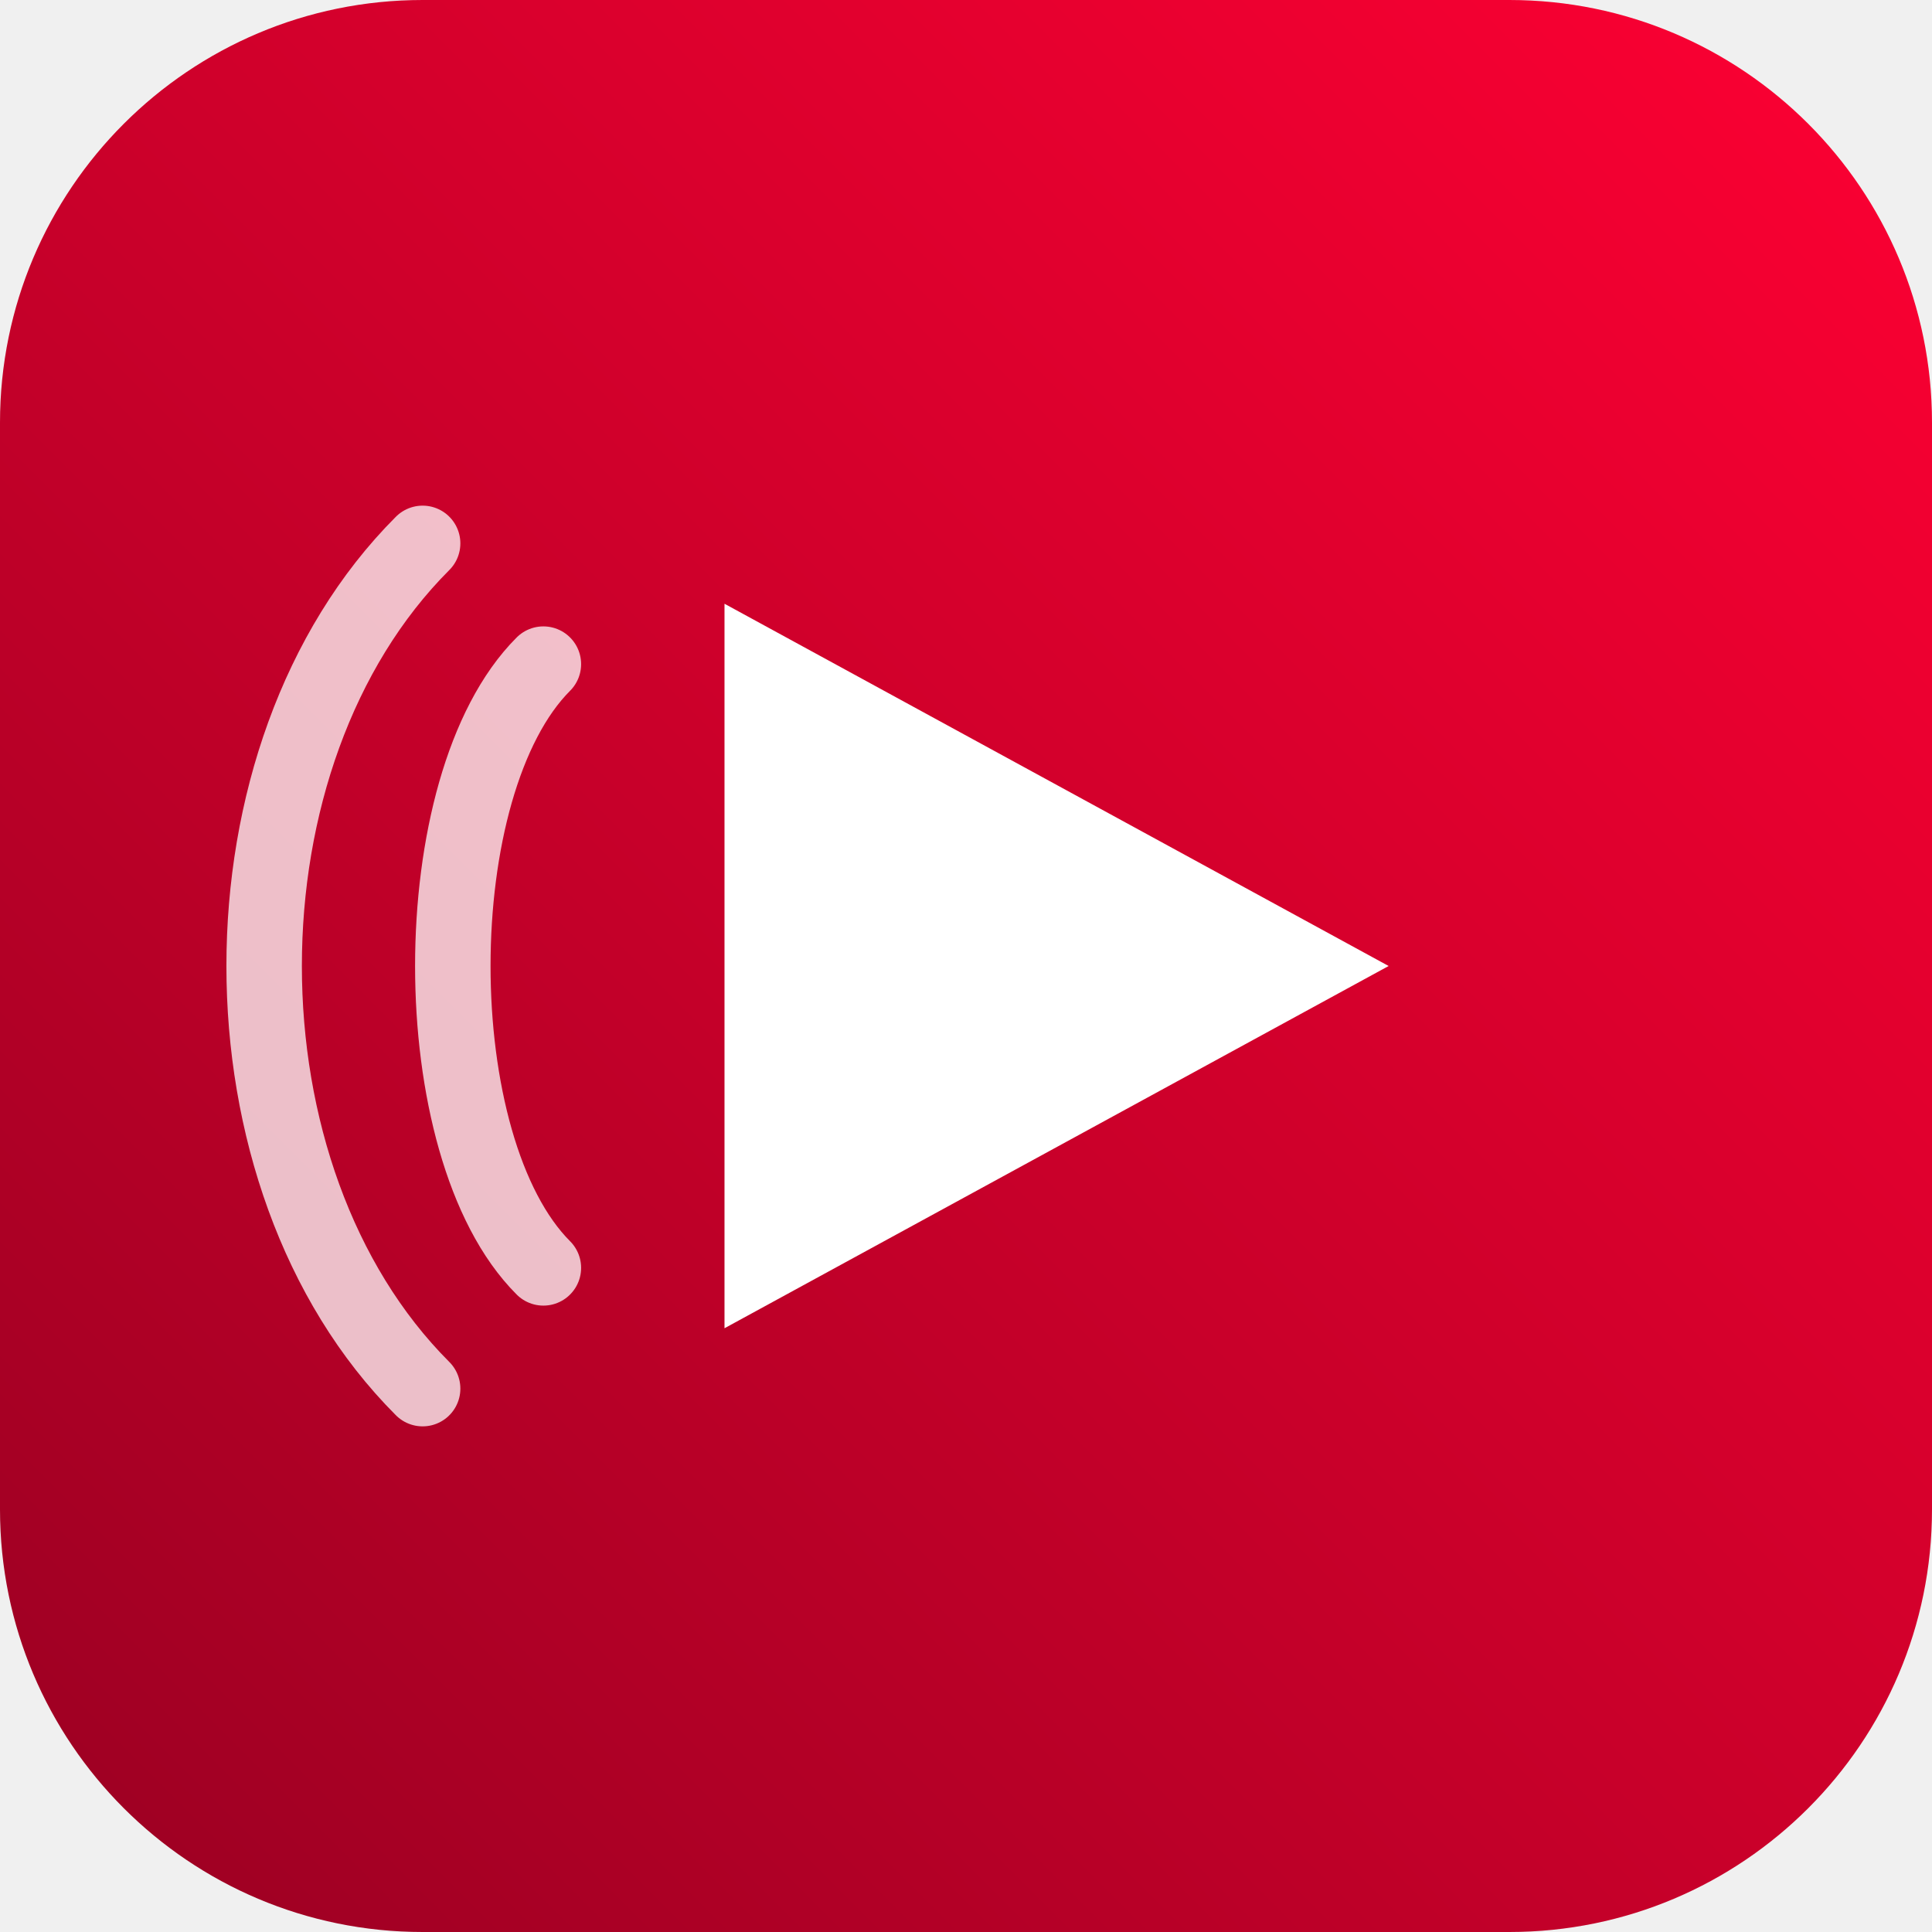
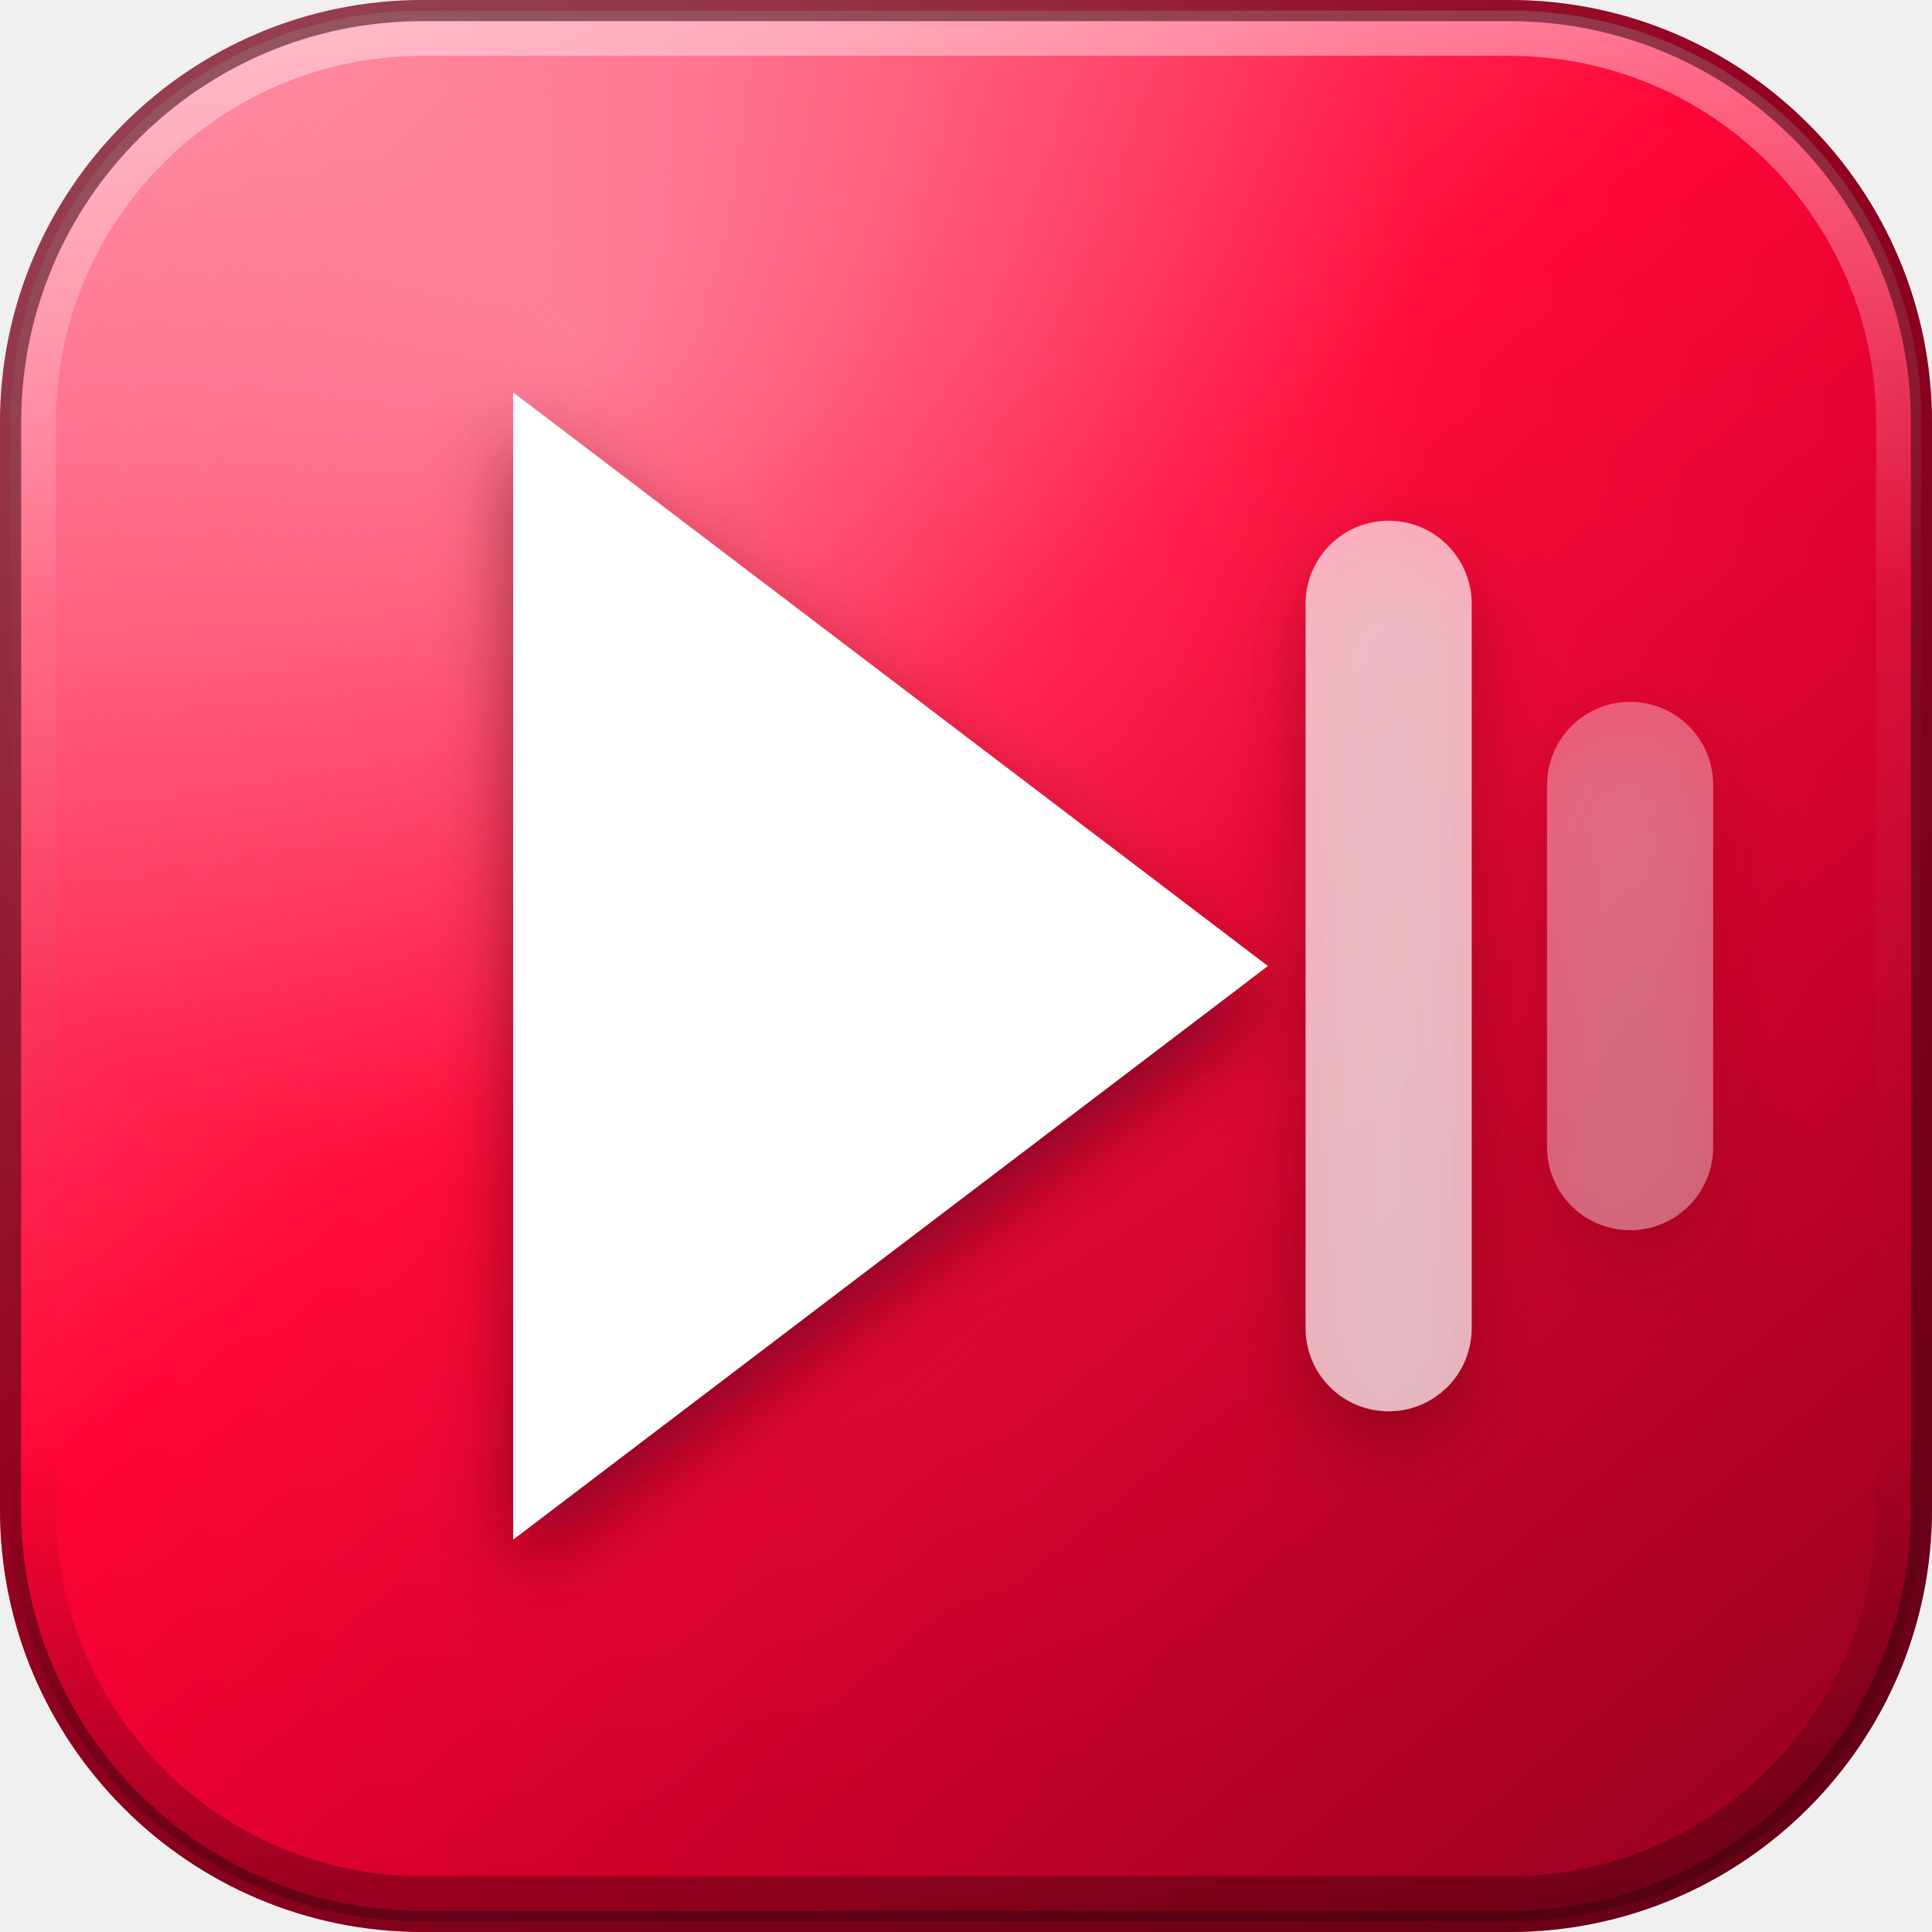
- <svg xmlns="http://www.w3.org/2000/svg" viewBox="0 0 128 128" role="img" aria-label="Echo">
+ <svg xmlns="http://www.w3.org/2000/svg" width="128" height="128" viewBox="0 0 128 128" role="img" aria-label="Echo">
  <defs>
-     <linearGradient id="bg" x1="100%" y1="0%" x2="0%" y2="100%">
-       <stop offset="0%" stop-color="#ff0033" />
-       <stop offset="100%" stop-color="#990022" />
+     <linearGradient id="i-g" x1="0.08" y1="0" x2="0.92" y2="1">
+       <stop offset="0" stop-color="#ff7992" />
+       <stop offset="0.42" stop-color="#ff0033" />
+       <stop offset="1" stop-color="#940120" />
    </linearGradient>
+     <linearGradient id="i-bevel" x1="0" y1="0" x2="0" y2="1">
+       <stop offset="0" stop-color="#ffffff" stop-opacity="0.42" />
+       <stop offset="0.3" stop-color="#ffffff" stop-opacity="0.06" />
+       <stop offset="0.75" stop-color="#000000" stop-opacity="0" />
+       <stop offset="1" stop-color="#000000" stop-opacity="0.3" />
+     </linearGradient>
+     <radialGradient id="i-sheen" cx="0.3" cy="0.18" r="0.8">
+       <stop offset="0" stop-color="#ffffff" stop-opacity="0.34" />
+       <stop offset="0.55" stop-color="#ffffff" stop-opacity="0.04" />
+       <stop offset="1" stop-color="#ffffff" stop-opacity="0" />
+     </radialGradient>
+     <filter id="i-gs" x="-20%" y="-20%" width="140%" height="140%" color-interpolation-filters="sRGB">
+       <feDropShadow dx="0" dy="2.5" stdDeviation="2.5" flood-color="#3d0210" flood-opacity="0.55" />
+     </filter>
  </defs>
-   <rect width="128" height="128" rx="28" fill="url(#bg)" />
-   <polygon points="48,40 92,64 48,88" fill="#fff" />
-   <path d="M36 44c-8 8-8 32 0 40M28 36c-14 14-14 42 0 56" fill="none" stroke="#fff" stroke-width="5" stroke-linecap="round" opacity="0.75" />
+   <path d="M28 0 H100 A28 28 0 0 1 128 28 V100 A28 28 0 0 1 100 128 H28 A28 28 0 0 1 0 100 V28 A28 28 0 0 1 28 0 Z" fill="url(#i-g)" />
+   <path d="M28 0 H100 A28 28 0 0 1 128 28 V100 A28 28 0 0 1 100 128 H28 A28 28 0 0 1 0 100 V28 A28 28 0 0 1 28 0 Z" fill="url(#i-sheen)" />
+   <path d="M28 2.2 H100 A25.8 25.8 0 0 1 125.8 28 V100 A25.8 25.8 0 0 1 100 125.8 H28 A25.8 25.8 0 0 1 2.2 100 V28 A25.8 25.8 0 0 1 28 2.2 Z" fill="none" stroke="url(#i-bevel)" stroke-width="3" />
+   <g filter="url(#i-gs)">
+     <path d="M34 26 84 64 34 102Z" fill="#fff" />
+     <path d="M92 40 v48" stroke="#fff" stroke-width="11" stroke-linecap="round" stroke-opacity="0.66" />
+     <path d="M108 52 v24" stroke="#fff" stroke-width="11" stroke-linecap="round" stroke-opacity="0.34" />
+   </g>
+   <path d="M28 0.7 H100 A27.3 27.3 0 0 1 127.3 28 V100 A27.3 27.3 0 0 1 100 127.3 H28 A27.3 27.3 0 0 1 0.7 100 V28 A27.3 27.3 0 0 1 28 0.7 Z" fill="none" stroke="#3d0210" stroke-width="1.4" stroke-opacity="0.55" />
</svg>
